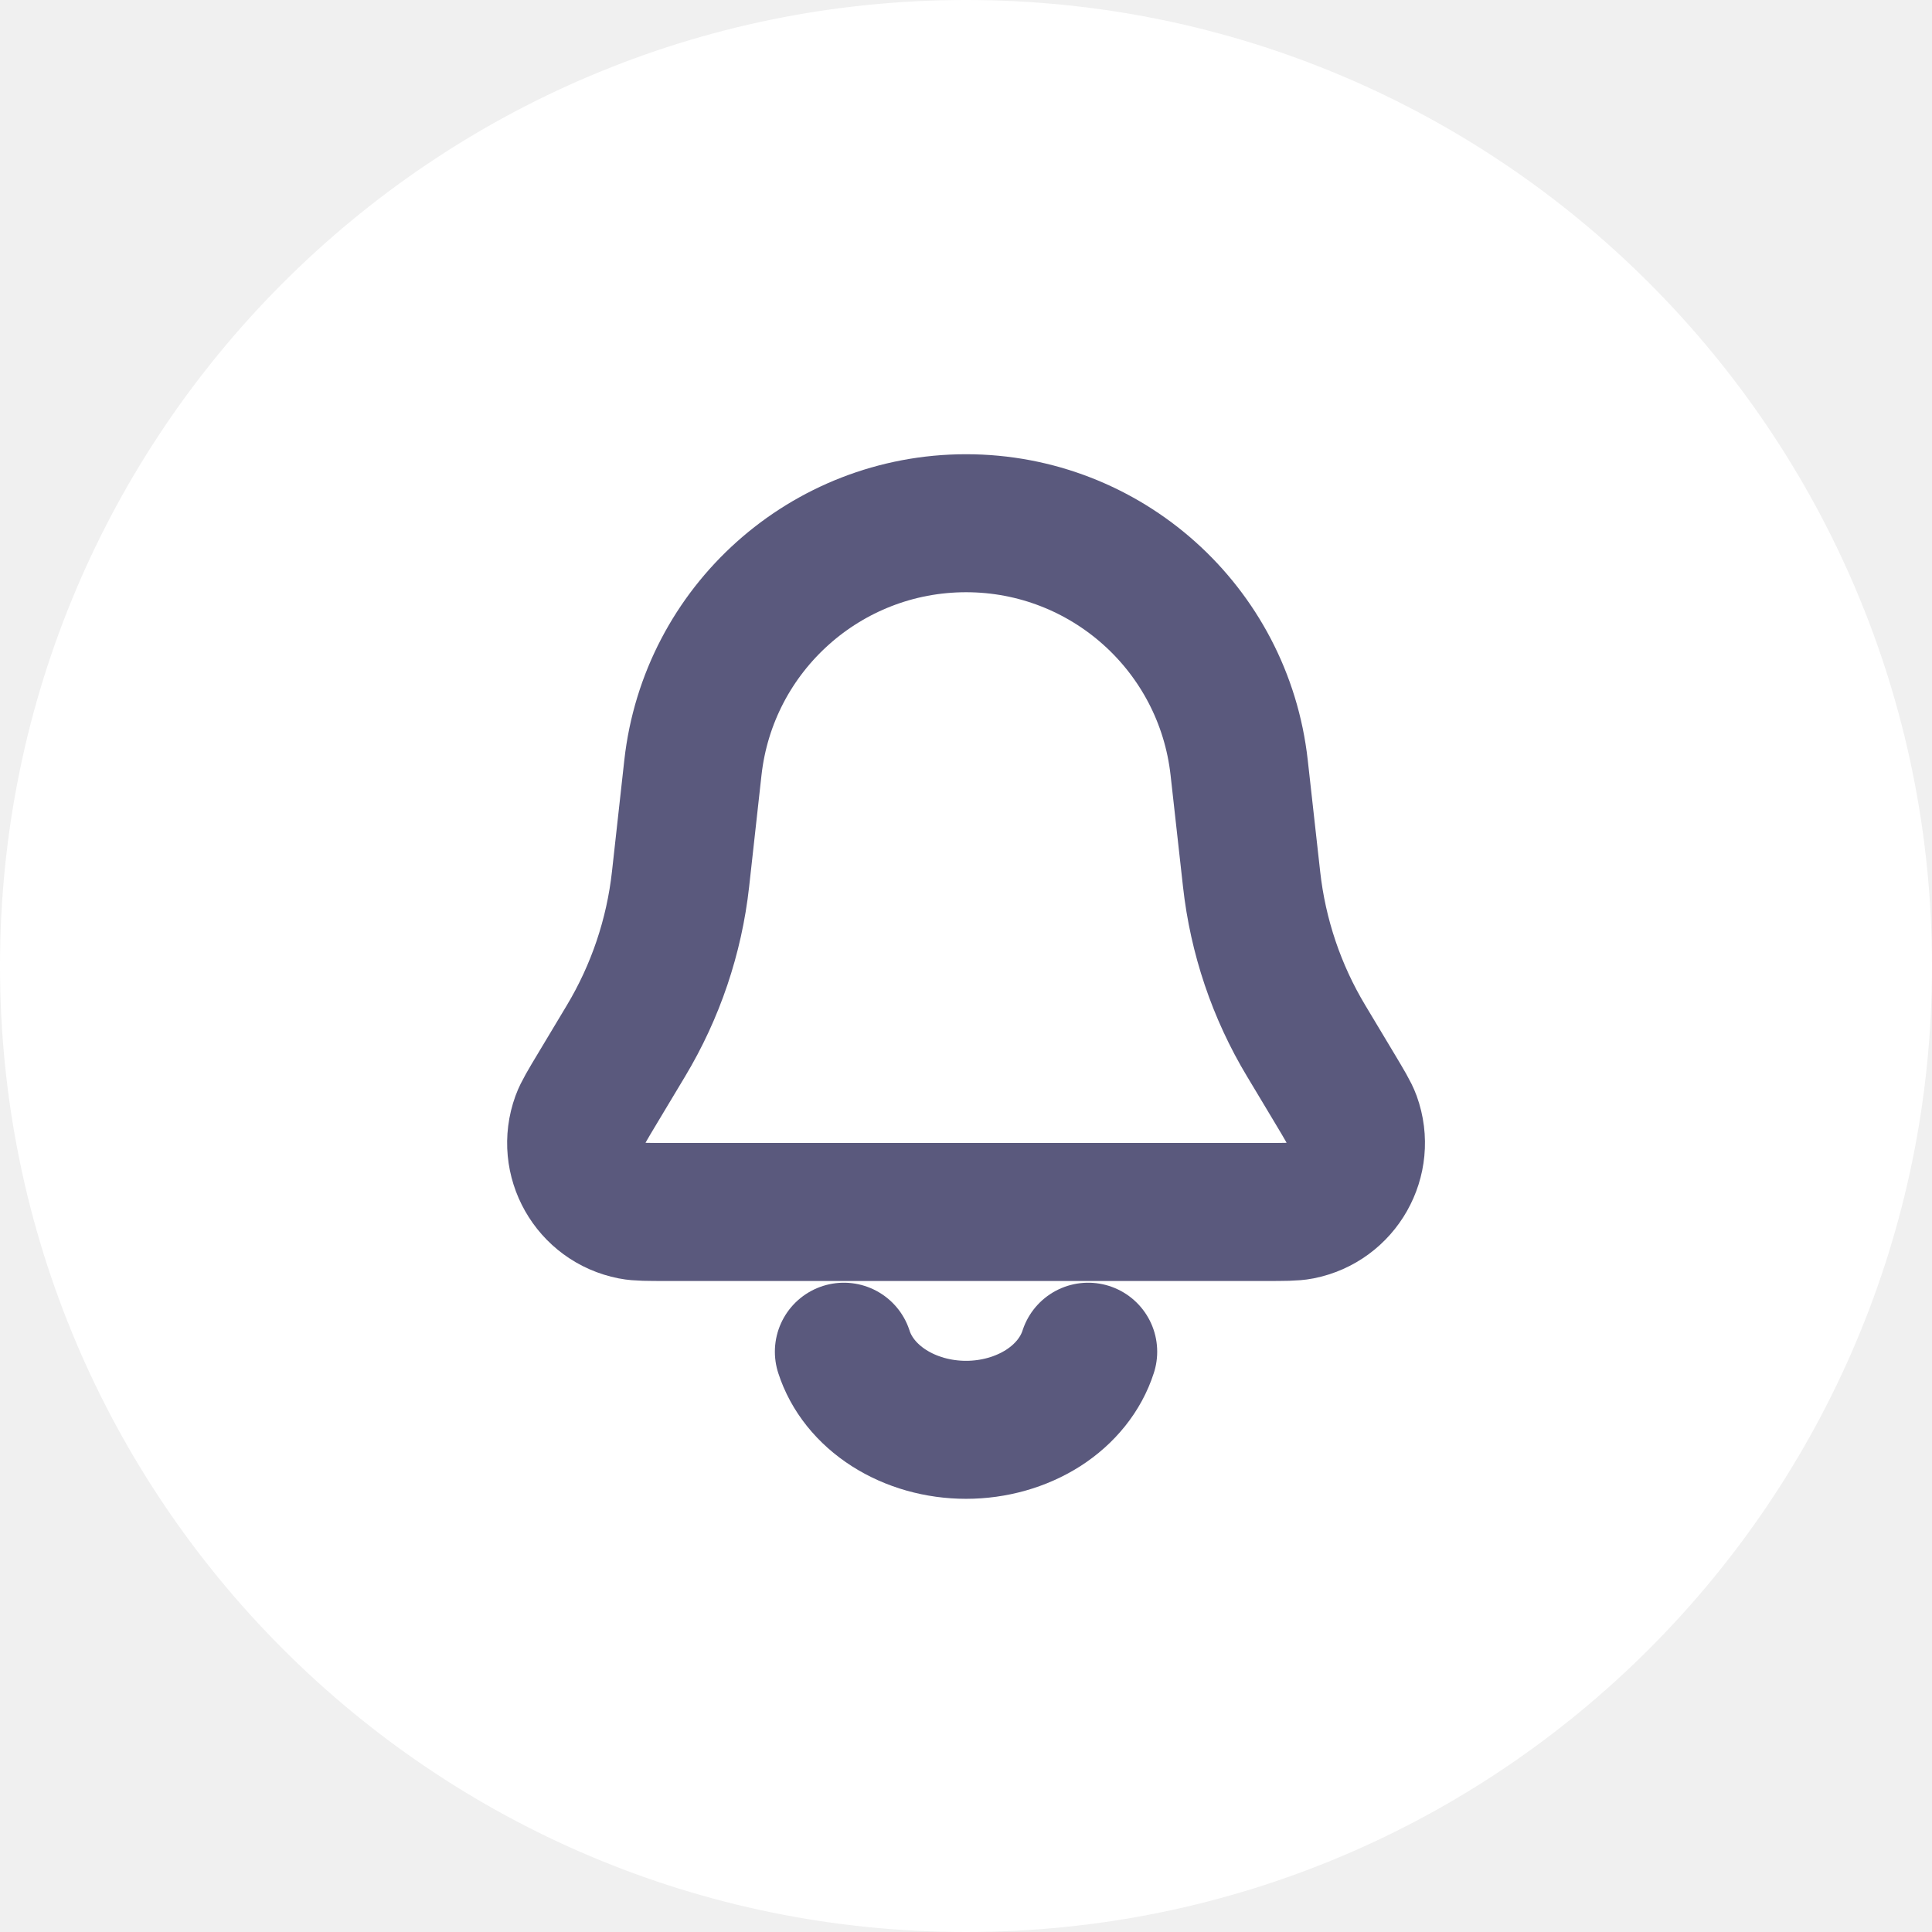
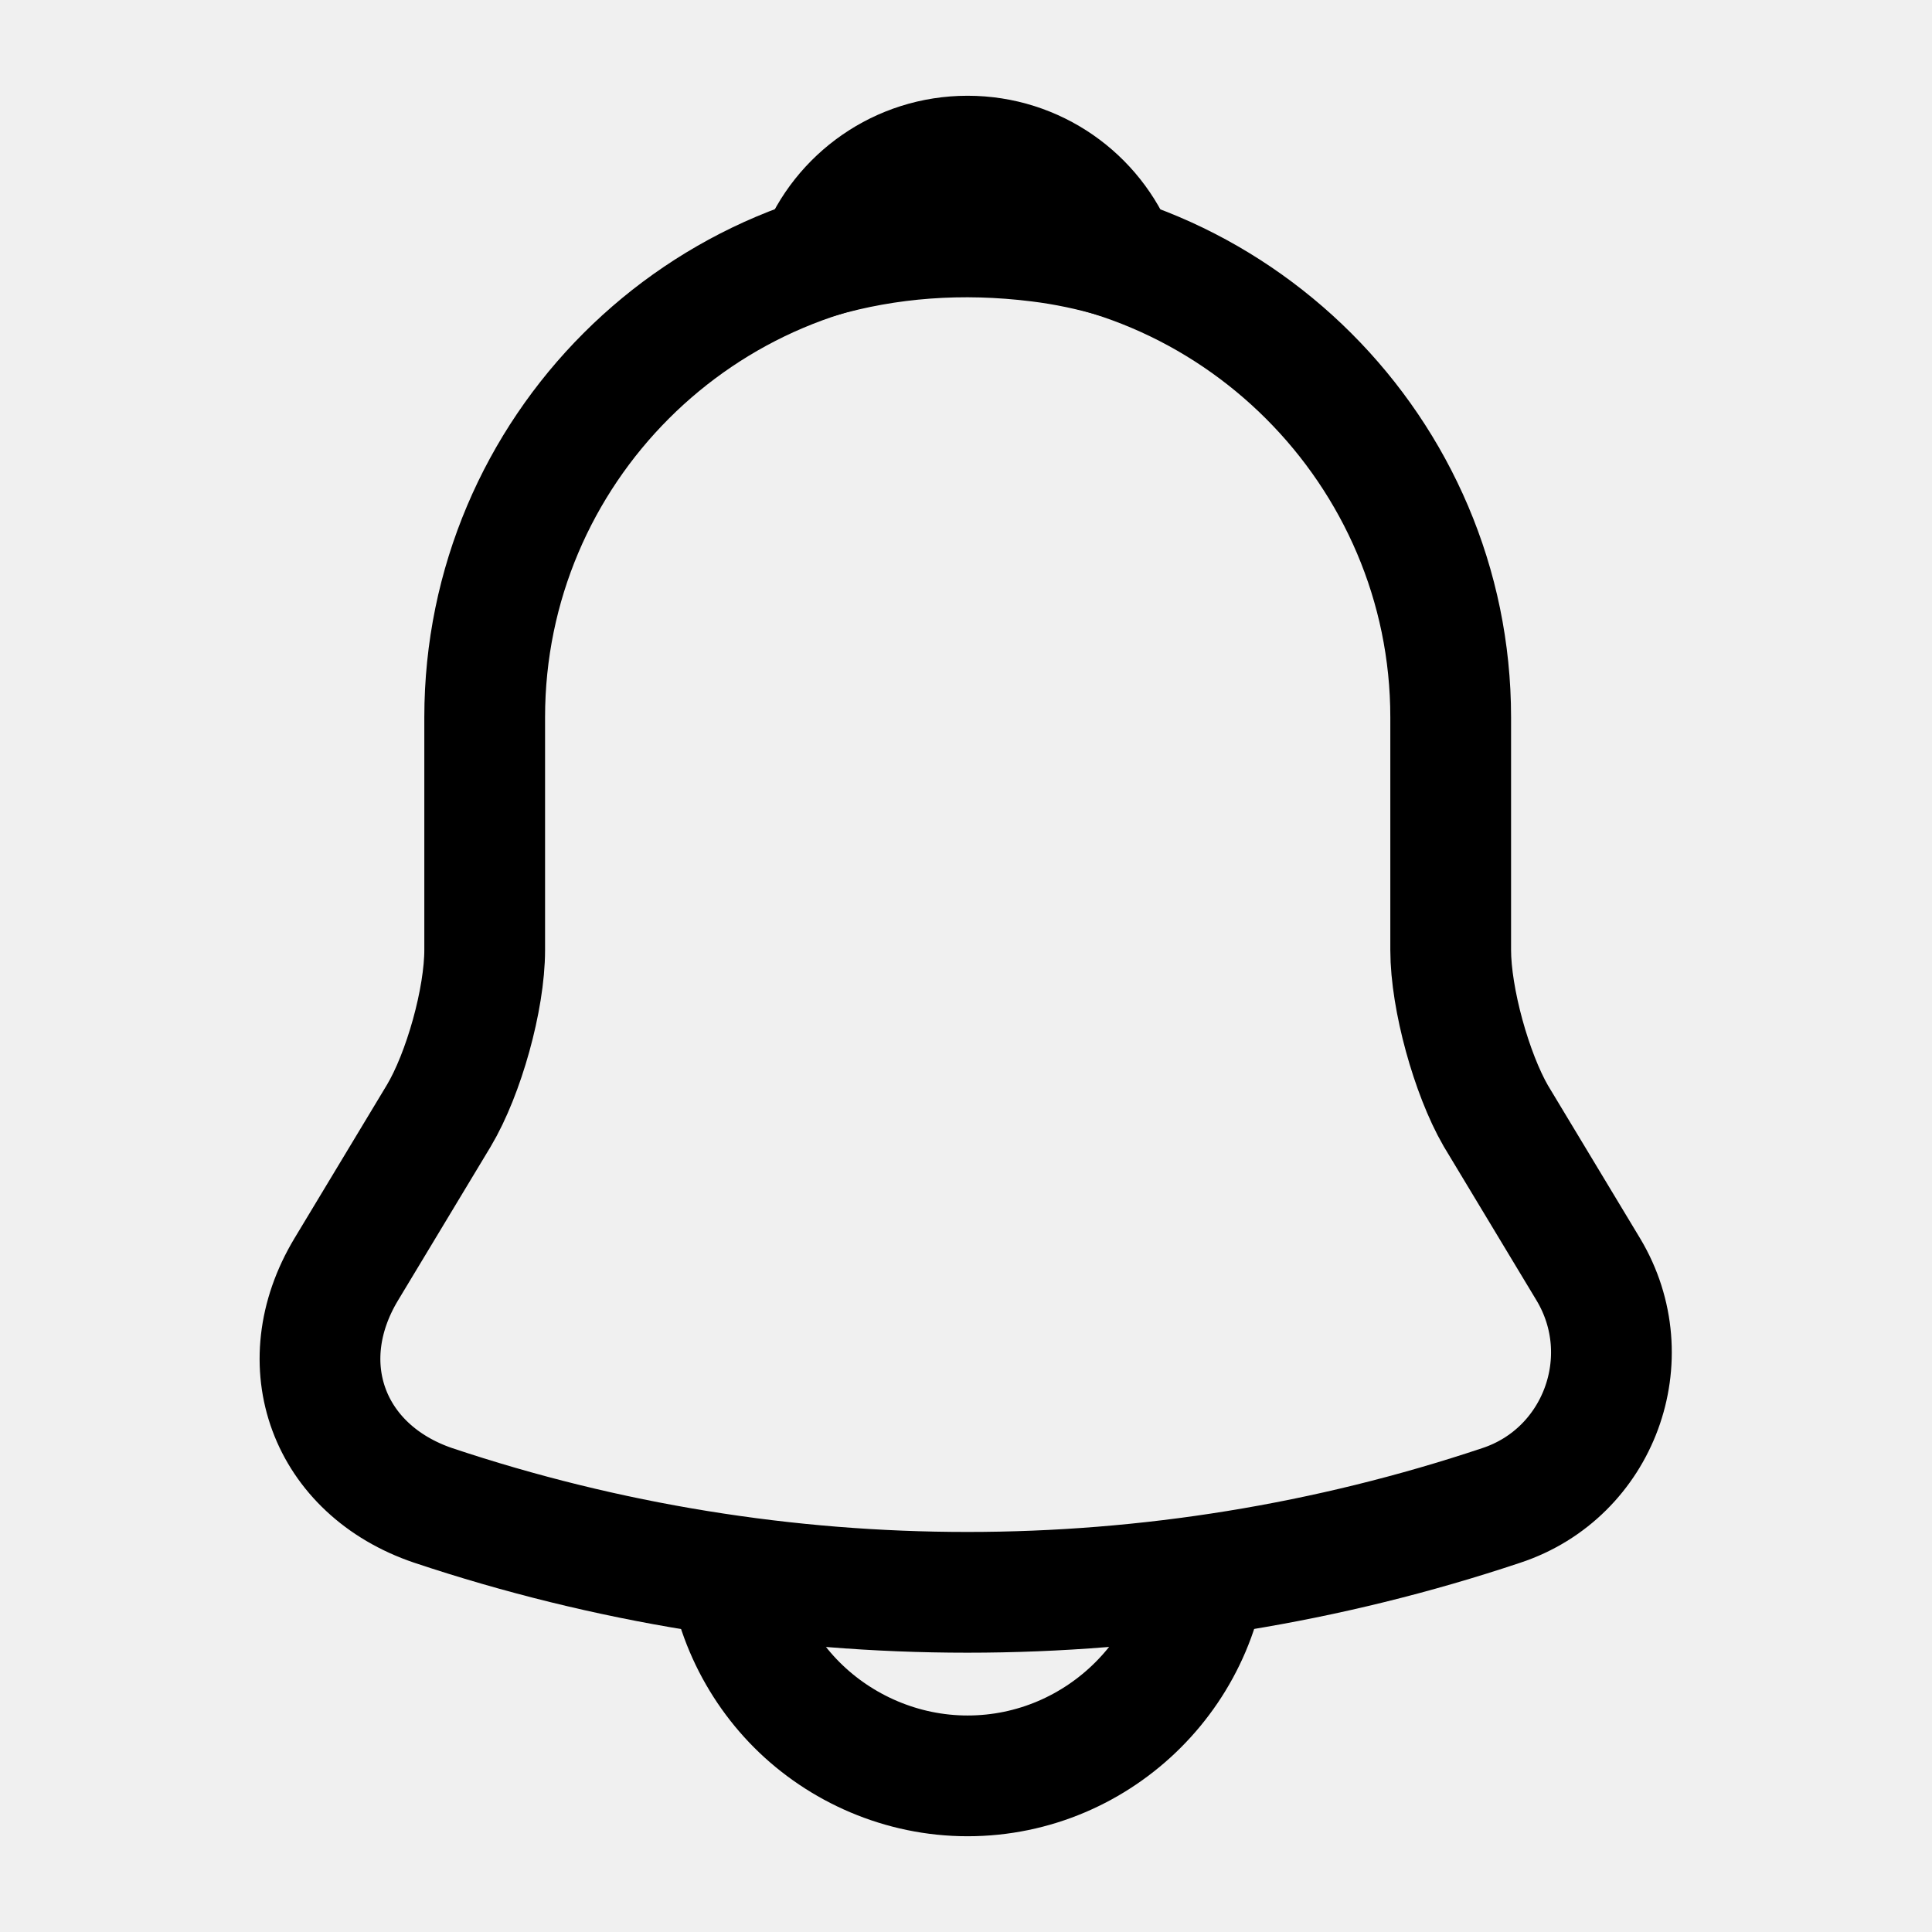
- <svg xmlns="http://www.w3.org/2000/svg" width="28" height="28" viewBox="0 0 28 28" fill="none">
-   <rect width="28" height="28" rx="14" fill="white" />
-   <path d="M10.042 11.126C10.266 9.109 11.971 7.583 14.001 7.583V7.583C16.03 7.583 17.735 9.109 17.959 11.126L18.139 12.742C18.231 13.571 18.5 14.37 18.93 15.085L19.342 15.772C19.486 16.013 19.559 16.134 19.592 16.225C19.8 16.802 19.445 17.428 18.844 17.546C18.748 17.565 18.608 17.565 18.327 17.565H9.675C9.393 17.565 9.253 17.565 9.158 17.546C8.556 17.428 8.201 16.802 8.41 16.225C8.443 16.134 8.515 16.013 8.66 15.772L9.072 15.085C9.501 14.37 9.771 13.571 9.863 12.742L10.042 11.126Z" stroke="#5A597D" stroke-width="2" />
-   <path d="M12.23 19.59C12.334 19.915 12.564 20.202 12.885 20.407C13.205 20.611 13.597 20.722 14.001 20.722C14.404 20.722 14.796 20.611 15.117 20.407C15.437 20.202 15.667 19.915 15.771 19.59" stroke="#5A597D" stroke-width="2" stroke-linecap="round" />
+ <svg xmlns="http://www.w3.org/2000/svg" width="16" height="16" viewBox="0 0 16 16" fill="none">
+   <path d="M8.014 1.94C5.807 1.94 4.014 3.733 4.014 5.94V7.867C4.014 8.273 3.841 8.893 3.634 9.24L2.867 10.513C2.394 11.3 2.721 12.173 3.587 12.467C6.461 13.427 9.561 13.427 12.434 12.467C13.241 12.2 13.594 11.247 13.154 10.513L12.387 9.24C12.187 8.893 12.014 8.273 12.014 7.867V5.94C12.014 3.74 10.214 1.94 8.014 1.94Z" stroke="currentColor" stroke-miterlimit="10" stroke-linecap="round" />
+   <path d="M9.246 2.133C9.04 2.073 8.826 2.027 8.606 2C7.966 1.92 7.353 1.967 6.78 2.133C6.973 1.64 7.453 1.293 8.013 1.293C8.573 1.293 9.053 1.64 9.246 2.133Z" stroke="currentColor" stroke-miterlimit="10" stroke-linecap="round" stroke-linejoin="round" />
+   <path d="M10.013 12.707C10.013 13.806 9.113 14.707 8.013 14.707C7.467 14.707 6.96 14.48 6.6 14.12C6.24 13.76 6.013 13.253 6.013 12.707" stroke="currentColor" stroke-miterlimit="10" />
</svg>
